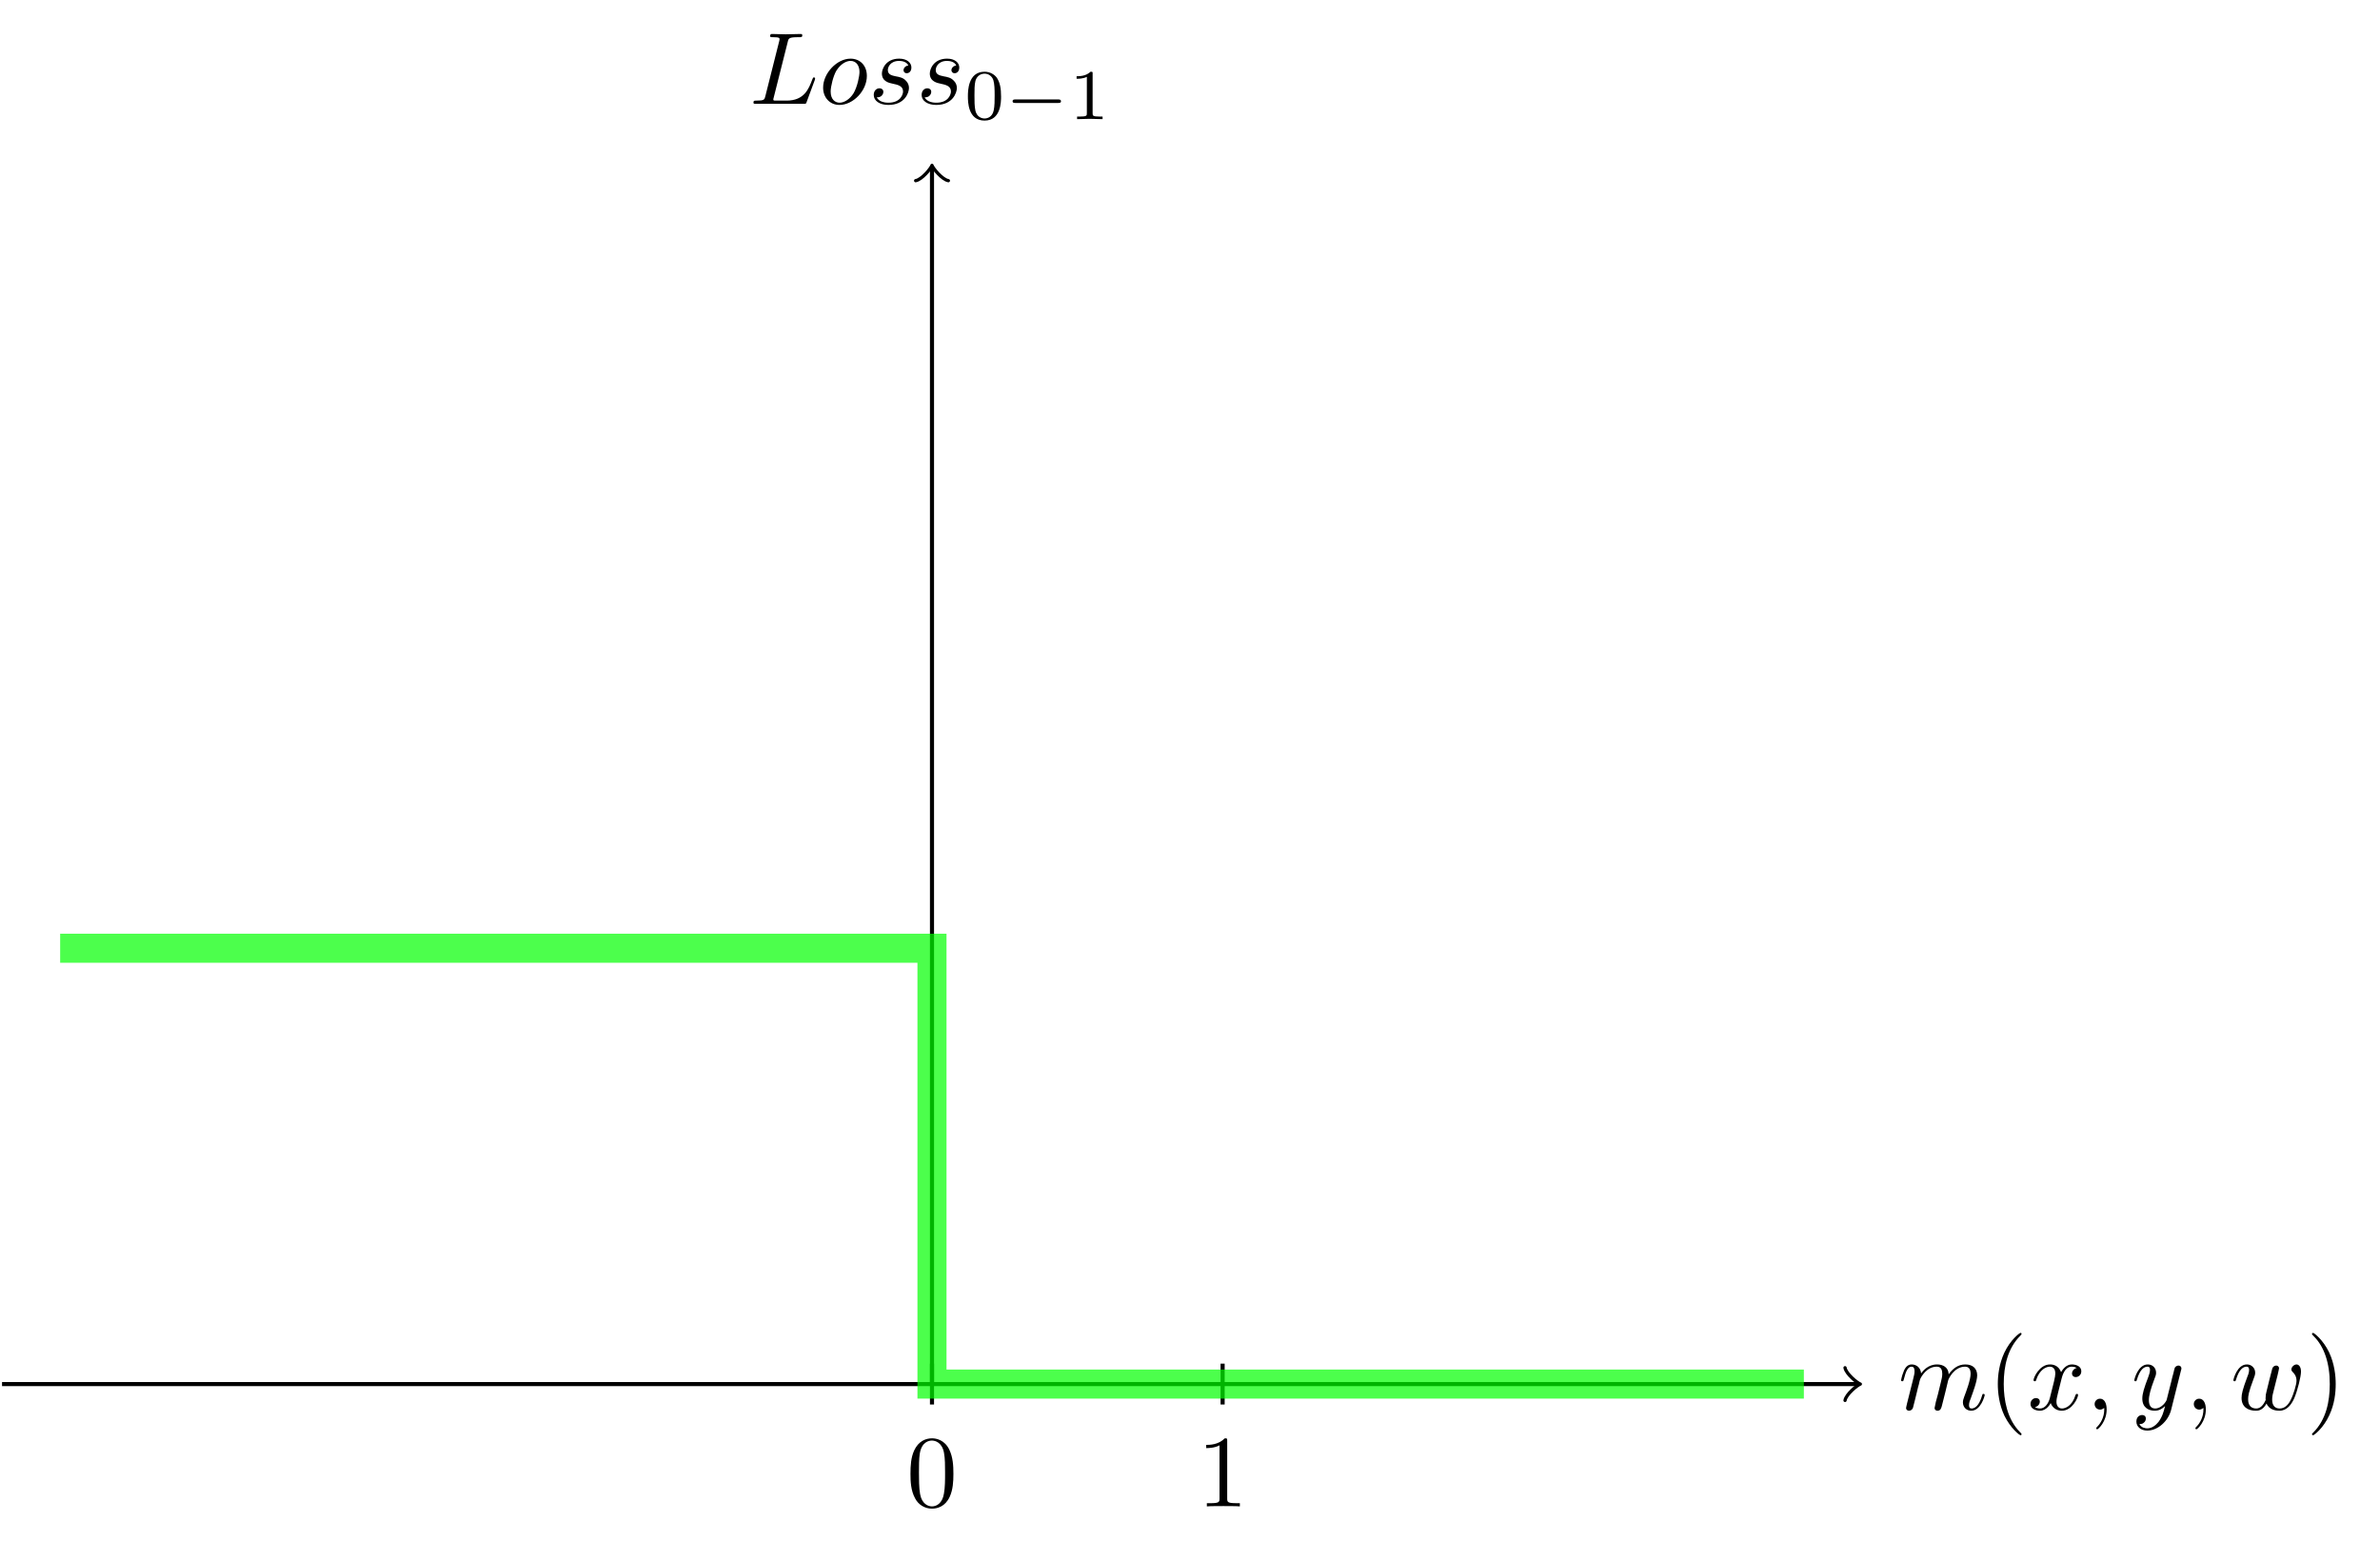
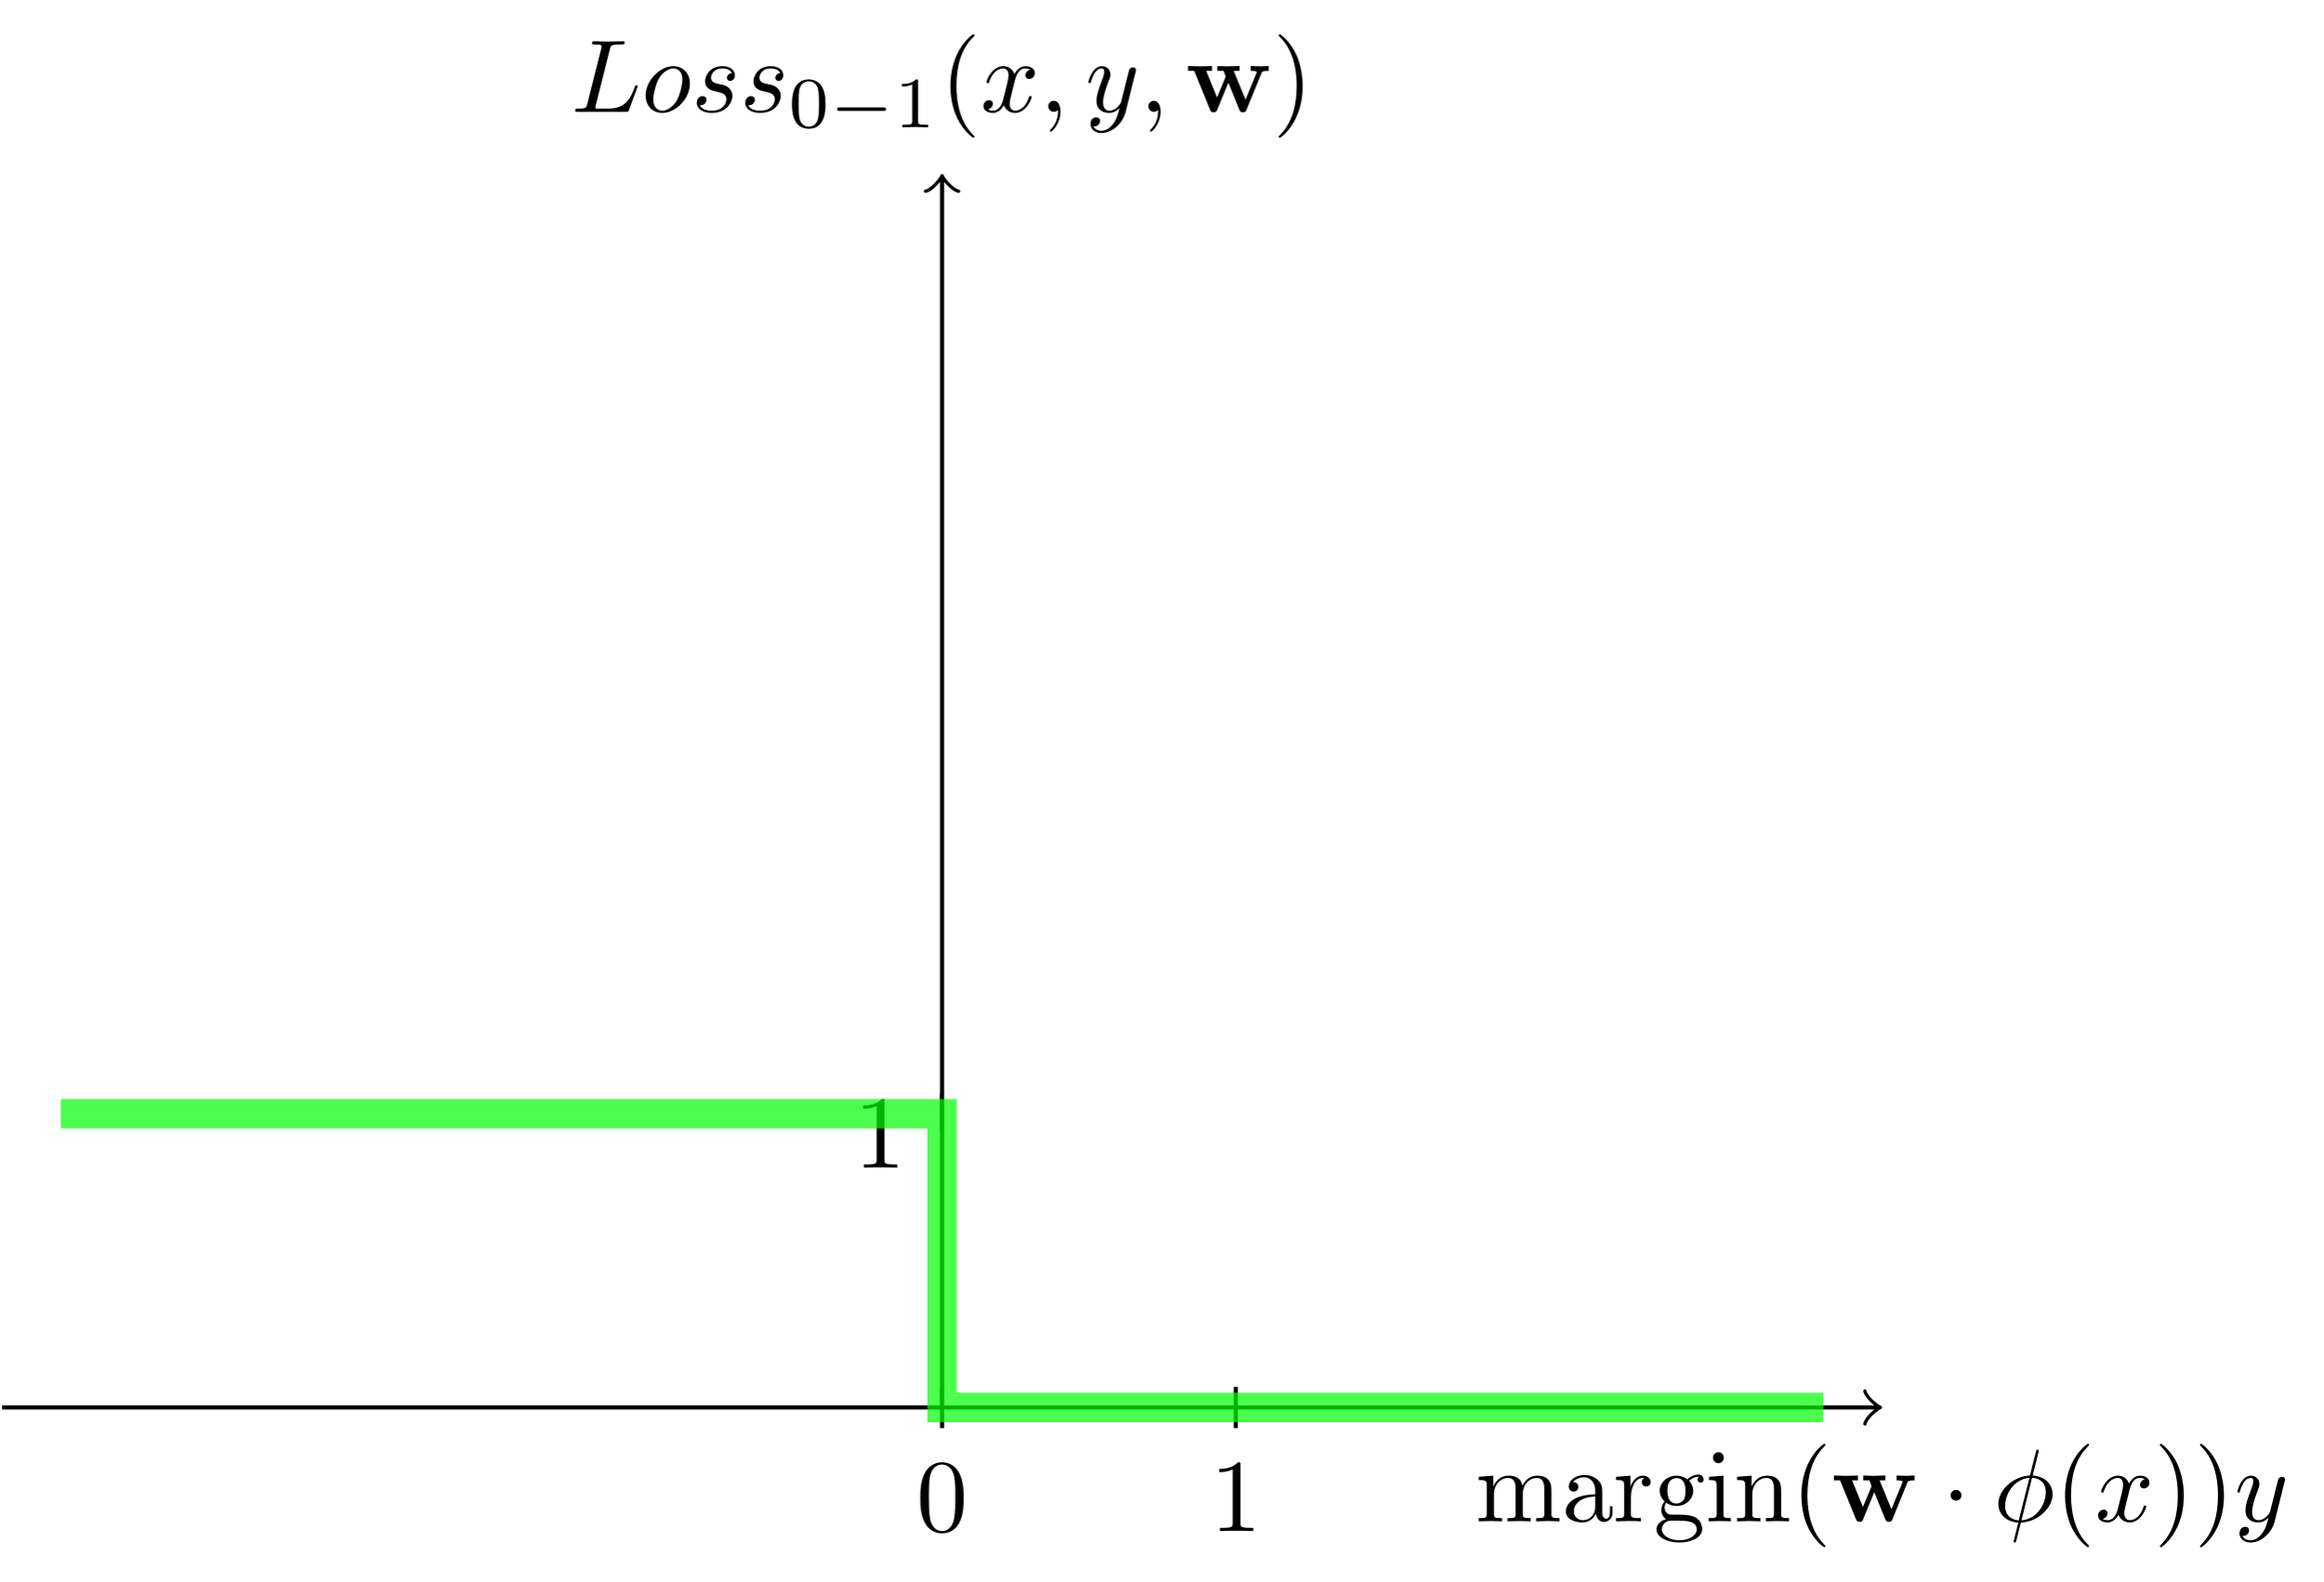
- <svg xmlns="http://www.w3.org/2000/svg" xmlns:xlink="http://www.w3.org/1999/xlink" width="309.527" height="200.375" viewBox="0 0 232.145 150.281">
+ <svg xmlns="http://www.w3.org/2000/svg" xmlns:xlink="http://www.w3.org/1999/xlink" width="298.895" height="203.548" viewBox="0 0 224.171 152.661">
  <defs>
    <symbol id="a" overflow="visible">
-       <path d="M.875-.594c-.031.156-.094.39-.094.438 0 .172.14.265.297.265a.414.414 0 0 0 .375-.28c0-.016.125-.485.188-.735l.218-.89c.047-.235.11-.454.172-.673.031-.172.11-.469.125-.5.14-.312.672-1.219 1.625-1.219.453 0 .531.375.531.704 0 .25-.062.53-.14.828L3.89-1.5l-.204.75c-.03.203-.124.547-.124.594 0 .172.14.265.28.265.313 0 .376-.25.454-.562.14-.563.516-2.016.594-2.406.03-.125.562-1.329 1.656-1.329.422 0 .531.344.531.704 0 .562-.422 1.703-.625 2.234-.078.234-.125.344-.125.547 0 .469.344.812.813.812.937 0 1.312-1.453 1.312-1.53 0-.11-.094-.11-.125-.11-.094 0-.094.031-.14.187-.157.532-.47 1.235-1.016 1.235-.172 0-.25-.094-.25-.329 0-.25.094-.484.187-.703.188-.53.61-1.625.61-2.203 0-.64-.407-1.062-1.157-1.062-.734 0-1.25.437-1.625.968 0-.124-.03-.468-.312-.703-.25-.218-.563-.265-.813-.265-.906 0-1.39.64-1.562.875-.047-.578-.469-.875-.922-.875-.453 0-.64.39-.734.562a4.68 4.68 0 0 0-.297.969c0 .11.094.11.11.11.109 0 .109-.016.171-.235.172-.703.375-1.188.735-1.188.156 0 .296.079.296.454 0 .218-.03.328-.156.843Zm0 0" style="stroke:none" />
+       <path d="M1.094-3.422V-.75c0 .438-.11.438-.782.438V0c.36-.016.86-.031 1.141-.031.25 0 .766.015 1.11.031v-.313c-.672 0-.782 0-.782-.437v-1.844c0-1.031.719-1.594 1.344-1.594.64 0 .75.532.75 1.11V-.75c0 .438-.11.438-.781.438V0c.344-.016.86-.031 1.125-.031.25 0 .781.015 1.11.031v-.313c-.657 0-.766 0-.766-.437v-1.844c0-1.031.703-1.594 1.343-1.594.625 0 .735.532.735 1.11V-.75c0 .438-.11.438-.782.438V0c.344-.016.86-.031 1.125-.031.266 0 .782.015 1.125.031v-.313c-.515 0-.765 0-.78-.296v-1.907c0-.859 0-1.156-.313-1.515-.141-.172-.47-.375-1.047-.375-.828 0-1.282.593-1.438.984-.14-.875-.875-.984-1.328-.984-.734 0-1.203.422-1.484 1.047v-1.047l-1.407.11v.312c.704 0 .782.062.782.562Zm0 0" style="stroke:none" />
+     </symbol>
+     <symbol id="b" overflow="visible">
+       <path d="M3.313-.75c.046.39.312.813.78.813.22 0 .829-.141.829-.954v-.562h-.25v.562c0 .579-.25.641-.36.641-.328 0-.375-.453-.375-.5v-1.984c0-.422 0-.813-.359-1.188-.39-.39-.89-.547-1.36-.547-.827 0-1.515.469-1.515 1.125 0 .297.203.469.469.469a.435.435 0 0 0 .453-.453c0-.125-.047-.453-.516-.453.282-.36.766-.469 1.079-.469.5 0 1.062.39 1.062 1.281v.36c-.516.03-1.203.062-1.828.359-.75.344-1 .86-1 1.297 0 .812.969 1.062 1.594 1.062.656 0 1.109-.406 1.296-.859ZM3.25-2.39v1c0 .937-.719 1.28-1.172 1.28-.484 0-.89-.343-.89-.843 0-.547.421-1.375 2.062-1.438Zm0 0" style="stroke:none" />
    </symbol>
    <symbol id="c" overflow="visible">
+       <path d="M1.672-3.313v-1.093l-1.39.11v.312c.702 0 .78.062.78.562V-.75c0 .438-.109.438-.78.438V0c.39-.016.859-.031 1.14-.031.39 0 .86 0 1.266.031v-.313h-.22c-.734 0-.75-.109-.75-.468v-1.531c0-.985.423-1.876 1.173-1.876.062 0 .093 0 .109.016-.031 0-.234.125-.234.39 0 .266.218.423.437.423a.421.421 0 0 0 .422-.438c0-.312-.313-.61-.734-.61-.735 0-1.094.673-1.22 1.095Zm0 0" style="stroke:none" />
+     </symbol>
+     <symbol id="d" overflow="visible">
+       <path d="M2.219-1.719c-.875 0-.875-1-.875-1.218 0-.266.015-.594.156-.844.078-.11.313-.39.719-.39.86 0 .86.984.86 1.218 0 .265 0 .594-.157.844-.078.109-.313.39-.703.39Zm-1.156.39c0-.03 0-.265.156-.468.39.281.812.313 1 .313.922 0 1.61-.688 1.61-1.454 0-.374-.157-.734-.407-.968.36-.344.719-.39.89-.39.032 0 .079 0 .11.015-.11.031-.172.14-.172.265 0 .172.14.282.297.282a.28.28 0 0 0 .281-.297c0-.172-.11-.485-.5-.485-.203 0-.64.063-1.062.47a1.652 1.652 0 0 0-1.047-.36c-.938 0-1.625.687-1.625 1.453 0 .437.219.812.469 1.031-.125.14-.313.469-.313.828 0 .313.14.688.453.89-.61.157-.922.595-.922.985 0 .719.985 1.266 2.203 1.266 1.172 0 2.204-.5 2.204-1.281 0-.344-.125-.86-.641-1.141-.531-.266-1.11-.266-1.719-.266-.25 0-.672 0-.75-.015-.312-.047-.516-.344-.516-.672ZM2.5 1.829C1.484 1.828.797 1.312.797.781c0-.453.375-.828.812-.844h.594c.86 0 1.969 0 1.969.844 0 .547-.703 1.047-1.672 1.047Zm0 0" style="stroke:none" />
+     </symbol>
+     <symbol id="e" overflow="visible">
+       <path d="m1.766-4.406-1.391.11v.312c.64 0 .734.062.734.546V-.75c0 .438-.109.438-.78.438V0c.312-.016.859-.031 1.093-.031.36 0 .703.015 1.047.031v-.313c-.672 0-.703-.046-.703-.437Zm.03-1.735a.514.514 0 0 0-.515-.53.537.537 0 0 0-.531.53c0 .266.219.532.531.532a.514.514 0 0 0 .516-.532Zm0 0" style="stroke:none" />
+     </symbol>
+     <symbol id="f" overflow="visible">
+       <path d="M1.094-3.422V-.75c0 .438-.11.438-.782.438V0c.36-.016.86-.031 1.141-.031.25 0 .766.015 1.11.031v-.313c-.672 0-.782 0-.782-.437v-1.844c0-1.031.719-1.594 1.344-1.594.64 0 .75.532.75 1.11V-.75c0 .438-.11.438-.781.438V0c.344-.016.86-.031 1.125-.031.25 0 .781.015 1.11.031v-.313c-.516 0-.766 0-.766-.296v-1.907c0-.859 0-1.156-.313-1.515-.14-.172-.469-.375-1.047-.375-.734 0-1.203.422-1.484 1.047v-1.047l-1.407.11v.312c.704 0 .782.062.782.562Zm0 0" style="stroke:none" />
+     </symbol>
+     <symbol id="g" overflow="visible">
+       <path d="M3.297 2.39c0-.03 0-.046-.172-.218C1.891.922 1.562-.968 1.562-2.5c0-1.734.375-3.469 1.61-4.703.125-.125.125-.14.125-.172 0-.078-.031-.11-.094-.11-.11 0-1 .688-1.594 1.954C1.11-4.438.984-3.328.984-2.5c0 .781.11 1.984.657 3.125C2.25 1.844 3.094 2.5 3.203 2.5c.063 0 .094-.031.094-.11Zm0 0" style="stroke:none" />
+     </symbol>
+     <symbol id="l" overflow="visible">
+       <path d="M2.875-2.5c0-.766-.11-1.969-.656-3.11C1.625-6.827.766-7.483.672-7.483a.107.107 0 0 0-.11.109c0 .031 0 .047.188.234.984.985 1.547 2.563 1.547 4.641 0 1.719-.36 3.469-1.594 4.719-.14.125-.14.14-.14.172 0 .062.046.109.109.109.094 0 1-.688 1.578-1.953.516-1.094.625-2.203.625-3.047Zm0 0" style="stroke:none" />
+     </symbol>
+     <symbol id="u" overflow="visible">
+       <path d="M4.578-3.188c0-.796-.047-1.593-.39-2.328C3.733-6.484 2.905-6.64 2.5-6.64c-.61 0-1.328.266-1.75 1.188-.313.687-.36 1.469-.36 2.266 0 .75.032 1.64.454 2.406a1.83 1.83 0 0 0 1.64 1c.532 0 1.297-.203 1.735-1.157.312-.687.36-1.468.36-2.25ZM2.484 0c-.39 0-.984-.25-1.156-1.203-.11-.594-.11-1.516-.11-2.11 0-.64 0-1.296.079-1.828.187-1.187.937-1.28 1.187-1.28.329 0 .985.187 1.172 1.171.11.563.11 1.313.11 1.938 0 .75 0 1.421-.11 2.062C3.5-.297 2.937 0 2.484 0Zm0 0" style="stroke:none" />
+     </symbol>
+     <symbol id="v" overflow="visible">
+       <path d="M2.938-6.375c0-.25 0-.266-.235-.266C2.078-6 1.203-6 .891-6v.313c.203 0 .78 0 1.296-.266v5.172c0 .36-.03.469-.921.469H.953V0c.344-.031 1.203-.031 1.61-.031.39 0 1.265 0 1.609.031v-.313h-.313c-.906 0-.921-.109-.921-.468Zm0 0" style="stroke:none" />
+     </symbol>
+     <symbol id="h" overflow="visible">
+       <path d="M7.344-3.75c.047-.125.093-.203.687-.203v-.469a12.55 12.55 0 0 1-.781.031c-.266 0-.734-.03-.953-.03v.468c.094 0 .578 0 .578.11 0 .03-.031.093-.031.124L5.797-1.172l-1.14-2.781h.562v-.469c-.328 0-.844.031-1.14.031-.423 0-.845-.03-1-.03v.468h.593c.203.5.203.515.203.531 0 .031-.031.094-.031.125L3.047-1.39 2-3.953h.563v-.469c-.407.016-.813.031-1.235.031-.297 0-.734-.03-1.078-.03v.468h.594L2.359-.234c.079.172.11.28.36.28s.297-.108.36-.28L4.14-2.813 5.187-.233c.079.172.11.28.36.28s.297-.108.36-.28Zm0 0" style="stroke:none" />
+     </symbol>
+     <symbol id="i" overflow="visible">
+       <path d="M1.906-2.5a.524.524 0 1 0-1.047.016.524.524 0 0 0 1.047-.016Zm0 0" style="stroke:none" />
+     </symbol>
+     <symbol id="j" overflow="visible">
+       <path d="M4.36-6.672c0-.031.03-.14.03-.14 0-.016 0-.11-.124-.11-.094 0-.11.031-.157.203l-.578 2.297C1.953-4.359.484-3.047.484-1.688c0 .954.704 1.735 1.922 1.813-.078.297-.156.625-.234.938-.125.468-.219.843-.219.875 0 .093.078.109.125.109s.063-.016.094-.047c.015-.016.078-.25.11-.39L2.655.124C4.266.062 5.72-1.281 5.72-2.609c0-.797-.532-1.704-1.922-1.813ZM2.452-.094c-.594-.031-1.312-.39-1.312-1.375 0-1.203.859-2.593 2.343-2.734Zm1.281-4.11c.766.048 1.329.5 1.329 1.376 0 1.187-.86 2.61-2.344 2.734Zm0 0" style="stroke:none" />
+     </symbol>
+     <symbol id="k" overflow="visible">
      <path d="M3.328-3.016c.063-.25.297-1.171.985-1.171.046 0 .296 0 .5.125a.578.578 0 0 0-.47.546c0 .157.11.344.376.344a.546.546 0 0 0 .531-.578c0-.516-.578-.656-.922-.656-.578 0-.922.531-1.047.75-.25-.656-.781-.75-1.078-.75-1.031 0-1.61 1.281-1.61 1.531 0 .11.11.11.126.11.078 0 .11-.032.125-.11.344-1.063 1-1.313 1.344-1.313.187 0 .53.094.53.672 0 .313-.171.97-.53 2.375-.157.61-.516 1.032-.954 1.032-.062 0-.28 0-.5-.125.25-.063.47-.266.47-.547 0-.266-.22-.344-.36-.344-.313 0-.547.25-.547.578 0 .453.484.656.922.656.672 0 1.031-.703 1.047-.75.125.36.484.75 1.078.75 1.031 0 1.594-1.28 1.594-1.53 0-.11-.079-.11-.11-.11-.094 0-.11.047-.14.11-.329 1.077-1 1.312-1.313 1.312-.39 0-.547-.313-.547-.657 0-.218.047-.437.156-.875Zm0 0" style="stroke:none" />
    </symbol>
-     <symbol id="d" overflow="visible">
+     <symbol id="m" overflow="visible">
+       <path d="M4.844-3.797c.047-.14.047-.156.047-.234 0-.172-.141-.266-.297-.266a.455.455 0 0 0-.344.203c-.016.063-.11.36-.14.547-.079.25-.141.531-.204.797L3.453-.953c-.031.14-.469.844-1.125.844-.5 0-.61-.438-.61-.813 0-.453.173-1.078.5-1.953.157-.406.204-.516.204-.719 0-.437-.313-.812-.813-.812-.953 0-1.312 1.453-1.312 1.531 0 .11.094.11.11.11.109 0 .109-.032.156-.188.28-.938.671-1.235 1.015-1.235.078 0 .25 0 .25.313 0 .25-.11.516-.172.703-.406 1.063-.578 1.625-.578 2.094 0 .89.625 1.187 1.219 1.187.39 0 .719-.171 1-.453-.125.516-.25 1.016-.64 1.547-.266.328-.641.625-1.095.625-.14 0-.593-.031-.765-.422.156 0 .297 0 .422-.125a.493.493 0 0 0 .203-.406c0-.313-.266-.344-.36-.344C.829.531.5.687.5 1.171c0 .5.438.876 1.063.876 1.015 0 2.046-.906 2.328-2.031Zm0 0" style="stroke:none" />
+     </symbol>
+     <symbol id="n" overflow="visible">
+       <path d="M3.734-6.031c.079-.36.11-.469 1.047-.469.297 0 .375 0 .375-.188 0-.125-.11-.125-.156-.125-.328 0-1.14.032-1.469.032-.297 0-1.031-.032-1.328-.032-.062 0-.187 0-.187.204 0 .109.093.109.28.109.017 0 .204 0 .376.016.172.03.265.03.265.171 0 .032 0 .063-.03.188L1.561-.781c-.093.39-.109.469-.906.469-.172 0-.265 0-.265.203C.39 0 .484 0 .656 0h4.625c.235 0 .235 0 .297-.172l.797-2.156c.031-.11.031-.125.031-.14 0-.032-.031-.11-.11-.11-.093 0-.109.062-.171.219-.344.906-.781 2.046-2.5 2.046H2.469c-.11-.015-.14-.03-.14-.109 0-.031 0-.047.046-.219Zm0 0" style="stroke:none" />
+     </symbol>
+     <symbol id="o" overflow="visible">
+       <path d="M4.672-2.719c0-1.047-.688-1.687-1.594-1.687C1.75-4.406.406-2.984.406-1.578.406-.594 1.078.109 2 .109c1.328 0 2.672-1.375 2.672-2.828ZM2.016-.109c-.438 0-.875-.313-.875-1.094 0-.484.265-1.563.578-2.063.5-.765 1.078-.921 1.36-.921.577 0 .874.484.874 1.078 0 .39-.203 1.437-.578 2.078-.36.578-.906.922-1.36.922Zm0 0" style="stroke:none" />
+     </symbol>
+     <symbol id="p" overflow="visible">
+       <path d="M3.89-3.734c-.265.015-.468.234-.468.453 0 .14.094.297.312.297.22 0 .454-.172.454-.563 0-.453-.422-.86-1.188-.86-1.313 0-1.688 1.016-1.688 1.454 0 .781.735.922 1.032.984.515.11 1.031.219 1.031.766 0 .25-.219 1.094-1.422 1.094-.14 0-.906 0-1.14-.532.39.047.64-.25.64-.53 0-.22-.172-.345-.375-.345-.266 0-.562.204-.562.657 0 .562.578.968 1.421.968 1.625 0 2.016-1.203 2.016-1.656a.97.97 0 0 0-.312-.719c-.266-.28-.563-.343-1-.421-.36-.079-.75-.157-.75-.61 0-.281.234-.89 1.109-.89.25 0 .75.078.89.453Zm0 0" style="stroke:none" />
+     </symbol>
+     <symbol id="t" overflow="visible">
      <path d="M2.031-.016c0-.656-.25-1.046-.64-1.046a.517.517 0 0 0-.532.53c0 .266.204.532.532.532a.58.58 0 0 0 .343-.125c.032-.031.047-.031.047-.031.016 0 .016 0 .016.14 0 .75-.344 1.344-.672 1.672-.11.11-.11.125-.11.157 0 .078.048.109.094.109.11 0 .922-.766.922-1.938Zm0 0" style="stroke:none" />
    </symbol>
-     <symbol id="e" overflow="visible">
-       <path d="M4.844-3.797c.047-.14.047-.156.047-.234 0-.172-.141-.266-.297-.266a.455.455 0 0 0-.344.203c-.016.063-.11.36-.14.547-.079.25-.141.531-.204.797L3.453-.953c-.031.14-.469.844-1.125.844-.5 0-.61-.438-.61-.813 0-.453.173-1.078.5-1.953.157-.406.204-.516.204-.719 0-.437-.313-.812-.813-.812-.953 0-1.312 1.453-1.312 1.531 0 .11.094.11.11.11.109 0 .109-.032.156-.188.28-.938.671-1.235 1.015-1.235.078 0 .25 0 .25.313 0 .25-.11.516-.172.703-.406 1.063-.578 1.625-.578 2.094 0 .89.625 1.187 1.219 1.187.39 0 .719-.171 1-.453-.125.516-.25 1.016-.64 1.547-.266.328-.641.625-1.095.625-.14 0-.593-.031-.765-.422.156 0 .297 0 .422-.125a.493.493 0 0 0 .203-.406c0-.313-.266-.344-.36-.344C.829.531.5.687.5 1.171c0 .5.438.876 1.063.876 1.015 0 2.046-.906 2.328-2.031Zm0 0" style="stroke:none" />
-     </symbol>
-     <symbol id="f" overflow="visible">
-       <path d="M4.61-3.375c.046-.219.14-.594.14-.656 0-.172-.14-.266-.281-.266a.414.414 0 0 0-.375.281c-.032.063-.5 1.97-.563 2.235a2.336 2.336 0 0 0-.094.656c0 .11 0 .125.016.172-.234.531-.531.844-.922.844-.797 0-.797-.735-.797-.907 0-.312.047-.703.516-1.937.11-.297.172-.438.172-.64a.797.797 0 0 0-.813-.813C.656-4.406.297-2.953.297-2.875c0 .11.094.11.11.11.109 0 .109-.032.156-.188.28-.922.656-1.235 1.015-1.235.094 0 .25.016.25.329 0 .25-.11.53-.187.703-.438 1.172-.547 1.625-.547 2.015C1.094-.234 1.75.11 2.5.11c.172 0 .64 0 1.031-.703.266.64.953.703 1.25.703.75 0 1.188-.625 1.453-1.218.329-.782.657-2.125.657-2.594 0-.547-.266-.703-.438-.703-.25 0-.5.265-.5.484 0 .125.063.188.14.266.11.11.36.36.36.844 0 .343-.281 1.312-.547 1.828-.25.53-.61.875-1.093.875-.47 0-.735-.297-.735-.875 0-.266.063-.579.11-.72Zm0 0" style="stroke:none" />
-     </symbol>
-     <symbol id="h" overflow="visible">
-       <path d="M3.734-6.031c.079-.36.11-.469 1.047-.469.297 0 .375 0 .375-.188 0-.125-.11-.125-.156-.125-.328 0-1.14.032-1.469.032-.297 0-1.031-.032-1.328-.032-.062 0-.187 0-.187.204 0 .109.093.109.28.109.017 0 .204 0 .376.016.172.03.265.03.265.171 0 .032 0 .063-.03.188L1.561-.781c-.093.39-.109.469-.906.469-.172 0-.265 0-.265.203C.39 0 .484 0 .656 0h4.625c.235 0 .235 0 .297-.172l.797-2.156c.031-.11.031-.125.031-.14 0-.032-.031-.11-.11-.11-.093 0-.109.062-.171.219-.344.906-.781 2.046-2.5 2.046H2.469c-.11-.015-.14-.03-.14-.109 0-.031 0-.047.046-.219Zm0 0" style="stroke:none" />
-     </symbol>
-     <symbol id="i" overflow="visible">
-       <path d="M4.672-2.719c0-1.047-.688-1.687-1.594-1.687C1.75-4.406.406-2.984.406-1.578.406-.594 1.078.109 2 .109c1.328 0 2.672-1.375 2.672-2.828ZM2.016-.109c-.438 0-.875-.313-.875-1.094 0-.484.265-1.563.578-2.063.5-.765 1.078-.921 1.36-.921.577 0 .874.484.874 1.078 0 .39-.203 1.437-.578 2.078-.36.578-.906.922-1.36.922Zm0 0" style="stroke:none" />
-     </symbol>
-     <symbol id="j" overflow="visible">
-       <path d="M3.89-3.734c-.265.015-.468.234-.468.453 0 .14.094.297.312.297.22 0 .454-.172.454-.563 0-.453-.422-.86-1.188-.86-1.313 0-1.688 1.016-1.688 1.454 0 .781.735.922 1.032.984.515.11 1.031.219 1.031.766 0 .25-.219 1.094-1.422 1.094-.14 0-.906 0-1.14-.532.39.047.64-.25.64-.53 0-.22-.172-.345-.375-.345-.266 0-.562.204-.562.657 0 .562.578.968 1.421.968 1.625 0 2.016-1.203 2.016-1.656a.97.97 0 0 0-.312-.719c-.266-.28-.563-.343-1-.421-.36-.079-.75-.157-.75-.61 0-.281.234-.89 1.109-.89.25 0 .75.078.89.453Zm0 0" style="stroke:none" />
-     </symbol>
-     <symbol id="b" overflow="visible">
-       <path d="M3.297 2.39c0-.03 0-.046-.172-.218C1.891.922 1.562-.968 1.562-2.5c0-1.734.375-3.469 1.61-4.703.125-.125.125-.14.125-.172 0-.078-.031-.11-.094-.11-.11 0-1 .688-1.594 1.954C1.11-4.438.984-3.328.984-2.5c0 .781.11 1.984.657 3.125C2.25 1.844 3.094 2.5 3.203 2.5c.063 0 .094-.031.094-.11Zm0 0" style="stroke:none" />
-     </symbol>
-     <symbol id="g" overflow="visible">
-       <path d="M2.875-2.5c0-.766-.11-1.969-.656-3.11C1.625-6.827.766-7.483.672-7.483a.107.107 0 0 0-.11.109c0 .031 0 .047.188.234.984.985 1.547 2.563 1.547 4.641C2.297-.78 1.937.97.703 2.22c-.14.125-.14.14-.14.172 0 .062.046.109.109.109.094 0 1-.688 1.578-1.953.516-1.094.625-2.203.625-3.047Zm0 0" style="stroke:none" />
-     </symbol>
-     <symbol id="n" overflow="visible">
-       <path d="M4.578-3.188c0-.796-.047-1.593-.39-2.328C3.733-6.484 2.905-6.64 2.5-6.64c-.61 0-1.328.266-1.75 1.188-.313.687-.36 1.469-.36 2.266 0 .75.032 1.64.454 2.406a1.83 1.83 0 0 0 1.64 1c.532 0 1.297-.203 1.735-1.157.312-.687.36-1.468.36-2.25ZM2.484 0c-.39 0-.984-.25-1.156-1.203-.11-.594-.11-1.516-.11-2.11 0-.64 0-1.296.079-1.828.187-1.187.937-1.28 1.187-1.28.329 0 .985.187 1.172 1.171.11.563.11 1.313.11 1.938 0 .75 0 1.421-.11 2.062C3.5-.297 2.937 0 2.484 0Zm0 0" style="stroke:none" />
-     </symbol>
-     <symbol id="o" overflow="visible">
-       <path d="M2.938-6.375c0-.25 0-.266-.235-.266C2.078-6 1.203-6 .891-6v.313c.203 0 .78 0 1.296-.266v5.172c0 .36-.03.469-.921.469H.953V0c.344-.031 1.203-.031 1.61-.031.39 0 1.265 0 1.609.031v-.313h-.313c-.906 0-.921-.109-.921-.468Zm0 0" style="stroke:none" />
-     </symbol>
-     <symbol id="k" overflow="visible">
+     <symbol id="q" overflow="visible">
      <path d="M3.594-2.219c0-.765-.094-1.328-.406-1.812-.22-.313-.657-.594-1.204-.594C.36-4.625.36-2.719.36-2.219c0 .5 0 2.36 1.625 2.36 1.61 0 1.61-1.86 1.61-2.36ZM1.984-.063c-.328 0-.75-.187-.89-.75C1-1.219 1-1.796 1-2.313c0-.515 0-1.046.094-1.421.156-.547.593-.704.89-.704.375 0 .735.235.86.641.11.375.125.875.125 1.485 0 .515 0 1.03-.094 1.468-.14.64-.61.781-.89.781Zm0 0" style="stroke:none" />
    </symbol>
-     <symbol id="m" overflow="visible">
+     <symbol id="s" overflow="visible">
      <path d="M2.328-4.438c0-.187 0-.187-.203-.187-.453.438-1.078.438-1.36.438v.25c.157 0 .626 0 1-.188v3.547c0 .234 0 .328-.687.328H.812V0c.125 0 .985-.031 1.235-.031.219 0 1.094.031 1.25.031v-.25H3.03c-.703 0-.703-.094-.703-.328Zm0 0" style="stroke:none" />
    </symbol>
-     <symbol id="l" overflow="visible">
+     <symbol id="r" overflow="visible">
      <path d="M5.188-1.578c.109 0 .28 0 .28-.156 0-.188-.171-.188-.28-.188H1.03c-.11 0-.281 0-.281.172s.156.172.281.172Zm0 0" style="stroke:none" />
    </symbol>
  </defs>
-   <path d="M-90.709 0H90.252" style="fill:none;stroke-width:.399;stroke-linecap:butt;stroke-linejoin:miter;stroke:#000;stroke-opacity:1;stroke-miterlimit:10" transform="matrix(1 0 0 -1 90.908 135.028)" />
-   <path d="M-1.195 1.594C-1.097.997.001.098.298.001 0-.101-1.097-.995-1.195-1.593" style="fill:none;stroke-width:.319;stroke-linecap:round;stroke-linejoin:round;stroke:#000;stroke-opacity:1;stroke-miterlimit:10" transform="matrix(1 0 0 -1 181.16 135.028)" />
-   <use xlink:href="#a" x="185.136" y="137.518" style="fill:#000;fill-opacity:1" />
-   <use xlink:href="#b" x="193.883" y="137.518" style="fill:#000;fill-opacity:1" />
+   <path d="M-90.709-.001H90.252" style="fill:none;stroke-width:.399;stroke-linecap:butt;stroke-linejoin:miter;stroke:#000;stroke-opacity:1;stroke-miterlimit:10" transform="matrix(1 0 0 -1 90.908 135.858)" />
+   <path d="M-1.195 1.592C-1.097.995.001.1.298 0 0-.1-1.097-.997-1.195-1.595" style="fill:none;stroke-width:.319;stroke-linecap:round;stroke-linejoin:round;stroke:#000;stroke-opacity:1;stroke-miterlimit:10" transform="matrix(1 0 0 -1 181.16 135.858)" />
  <g style="fill:#000;fill-opacity:1">
-     <use xlink:href="#c" x="197.758" y="137.518" />
-     <use xlink:href="#d" x="203.452" y="137.518" />
+     <use xlink:href="#a" x="142.383" y="146.85" />
+     <use xlink:href="#b" x="150.685" y="146.85" />
+     <use xlink:href="#c" x="155.666" y="146.85" />
+     <use xlink:href="#d" x="159.568" y="146.85" />
+     <use xlink:href="#e" x="164.55" y="146.85" />
+     <use xlink:href="#f" x="167.317" y="146.85" />
+     <use xlink:href="#g" x="172.853" y="146.85" />
  </g>
-   <use xlink:href="#e" x="207.883" y="137.518" style="fill:#000;fill-opacity:1" />
-   <use xlink:href="#d" x="213.126" y="137.518" style="fill:#000;fill-opacity:1" />
-   <use xlink:href="#f" x="217.548" y="137.518" style="fill:#000;fill-opacity:1" />
-   <use xlink:href="#g" x="224.95" y="137.518" style="fill:#000;fill-opacity:1" />
-   <path d="M-.002 0v118.598" style="fill:none;stroke-width:.399;stroke-linecap:butt;stroke-linejoin:miter;stroke:#000;stroke-opacity:1;stroke-miterlimit:10" transform="matrix(1 0 0 -1 90.908 135.028)" />
-   <path d="M-1.195 1.595C-1.098.998 0 .1.297.002 0-.1-1.098-.994-1.195-1.596" style="fill:none;stroke-width:.319;stroke-linecap:round;stroke-linejoin:round;stroke:#000;stroke-opacity:1;stroke-miterlimit:10" transform="matrix(0 -1 -1 0 90.908 16.43)" />
+   <use xlink:href="#h" x="176.726" y="146.85" style="fill:#000;fill-opacity:1" />
+   <use xlink:href="#i" x="187.374" y="146.85" style="fill:#000;fill-opacity:1" />
+   <use xlink:href="#j" x="192.355" y="146.85" style="fill:#000;fill-opacity:1" />
+   <use xlink:href="#g" x="198.291" y="146.85" style="fill:#000;fill-opacity:1" />
+   <use xlink:href="#k" x="202.165" y="146.85" style="fill:#000;fill-opacity:1" />
  <g style="fill:#000;fill-opacity:1">
-     <use xlink:href="#h" x="73.1" y="10.128" />
-     <use xlink:href="#i" x="79.881" y="10.128" />
-     <use xlink:href="#j" x="84.709" y="10.128" />
-     <use xlink:href="#j" x="89.38" y="10.128" />
+     <use xlink:href="#l" x="207.859" y="146.85" />
+     <use xlink:href="#l" x="211.733" y="146.85" />
  </g>
-   <use xlink:href="#k" x="94.049" y="11.623" style="fill:#000;fill-opacity:1" />
-   <use xlink:href="#l" x="98.02" y="11.623" style="fill:#000;fill-opacity:1" />
-   <use xlink:href="#m" x="104.247" y="11.623" style="fill:#000;fill-opacity:1" />
-   <path d="M-.002 1.993v-3.985" style="fill:none;stroke-width:.399;stroke-linecap:butt;stroke-linejoin:miter;stroke:#000;stroke-opacity:1;stroke-miterlimit:10" transform="matrix(1 0 0 -1 90.908 135.028)" />
-   <use xlink:href="#n" x="88.417" y="146.96" style="fill:#000;fill-opacity:1" />
-   <path d="M28.346 1.993v-3.985" style="fill:none;stroke-width:.399;stroke-linecap:butt;stroke-linejoin:miter;stroke:#000;stroke-opacity:1;stroke-miterlimit:10" transform="matrix(1 0 0 -1 90.908 135.028)" />
-   <use xlink:href="#o" x="116.764" y="146.96" style="fill:#000;fill-opacity:1" />
-   <path d="M-85.04 42.52H-.003V0H85.04" style="fill:none;stroke-width:2.835;stroke-linecap:butt;stroke-linejoin:miter;stroke:#0f0;stroke-opacity:.7;stroke-miterlimit:10" transform="matrix(1 0 0 -1 90.908 135.028)" />
+   <use xlink:href="#m" x="215.608" y="146.85" style="fill:#000;fill-opacity:1" />
+   <path d="M-.002-.001v118.597" style="fill:none;stroke-width:.399;stroke-linecap:butt;stroke-linejoin:miter;stroke:#000;stroke-opacity:1;stroke-miterlimit:10" transform="matrix(1 0 0 -1 90.908 135.858)" />
+   <path d="M-1.197 1.595C-1.096.998-.002.1.299.002c-.3-.102-1.395-.996-1.496-1.598" style="fill:none;stroke-width:.319;stroke-linecap:round;stroke-linejoin:round;stroke:#000;stroke-opacity:1;stroke-miterlimit:10" transform="matrix(0 -1 -1 0 90.908 17.26)" />
+   <g style="fill:#000;fill-opacity:1">
+     <use xlink:href="#n" x="55.113" y="10.793" />
+     <use xlink:href="#o" x="61.894" y="10.793" />
+     <use xlink:href="#p" x="66.722" y="10.793" />
+     <use xlink:href="#p" x="71.393" y="10.793" />
+   </g>
+   <use xlink:href="#q" x="76.062" y="12.287" style="fill:#000;fill-opacity:1" />
+   <use xlink:href="#r" x="80.033" y="12.287" style="fill:#000;fill-opacity:1" />
+   <use xlink:href="#s" x="86.26" y="12.287" style="fill:#000;fill-opacity:1" />
+   <use xlink:href="#g" x="90.729" y="10.793" style="fill:#000;fill-opacity:1" />
+   <g style="fill:#000;fill-opacity:1">
+     <use xlink:href="#k" x="94.604" y="10.793" />
+     <use xlink:href="#t" x="100.298" y="10.793" />
+   </g>
+   <use xlink:href="#m" x="104.729" y="10.793" style="fill:#000;fill-opacity:1" />
+   <use xlink:href="#t" x="109.962" y="10.793" style="fill:#000;fill-opacity:1" />
+   <use xlink:href="#h" x="114.395" y="10.793" style="fill:#000;fill-opacity:1" />
+   <use xlink:href="#l" x="122.829" y="10.793" style="fill:#000;fill-opacity:1" />
+   <path d="M-.002 1.99v-3.984" style="fill:none;stroke-width:.399;stroke-linecap:butt;stroke-linejoin:miter;stroke:#000;stroke-opacity:1;stroke-miterlimit:10" transform="matrix(1 0 0 -1 90.908 135.858)" />
+   <use xlink:href="#u" x="88.417" y="147.791" style="fill:#000;fill-opacity:1" />
+   <path d="M28.346 1.99v-3.984" style="fill:none;stroke-width:.399;stroke-linecap:butt;stroke-linejoin:miter;stroke:#000;stroke-opacity:1;stroke-miterlimit:10" transform="matrix(1 0 0 -1 90.908 135.858)" />
+   <use xlink:href="#v" x="116.764" y="147.791" style="fill:#000;fill-opacity:1" />
+   <path d="M-.002 30.338v-3.984" style="fill:none;stroke-width:.399;stroke-linecap:butt;stroke-linejoin:miter;stroke:#000;stroke-opacity:1;stroke-miterlimit:10" transform="matrix(1 0 0 -1 90.908 135.858)" />
+   <use xlink:href="#v" x="82.407" y="112.714" style="fill:#000;fill-opacity:1" />
+   <path d="M-85.04 28.346H-.003V0h85.043" style="fill:none;stroke-width:2.835;stroke-linecap:butt;stroke-linejoin:miter;stroke:#0f0;stroke-opacity:.7;stroke-miterlimit:10" transform="matrix(1 0 0 -1 90.908 135.858)" />
</svg>
